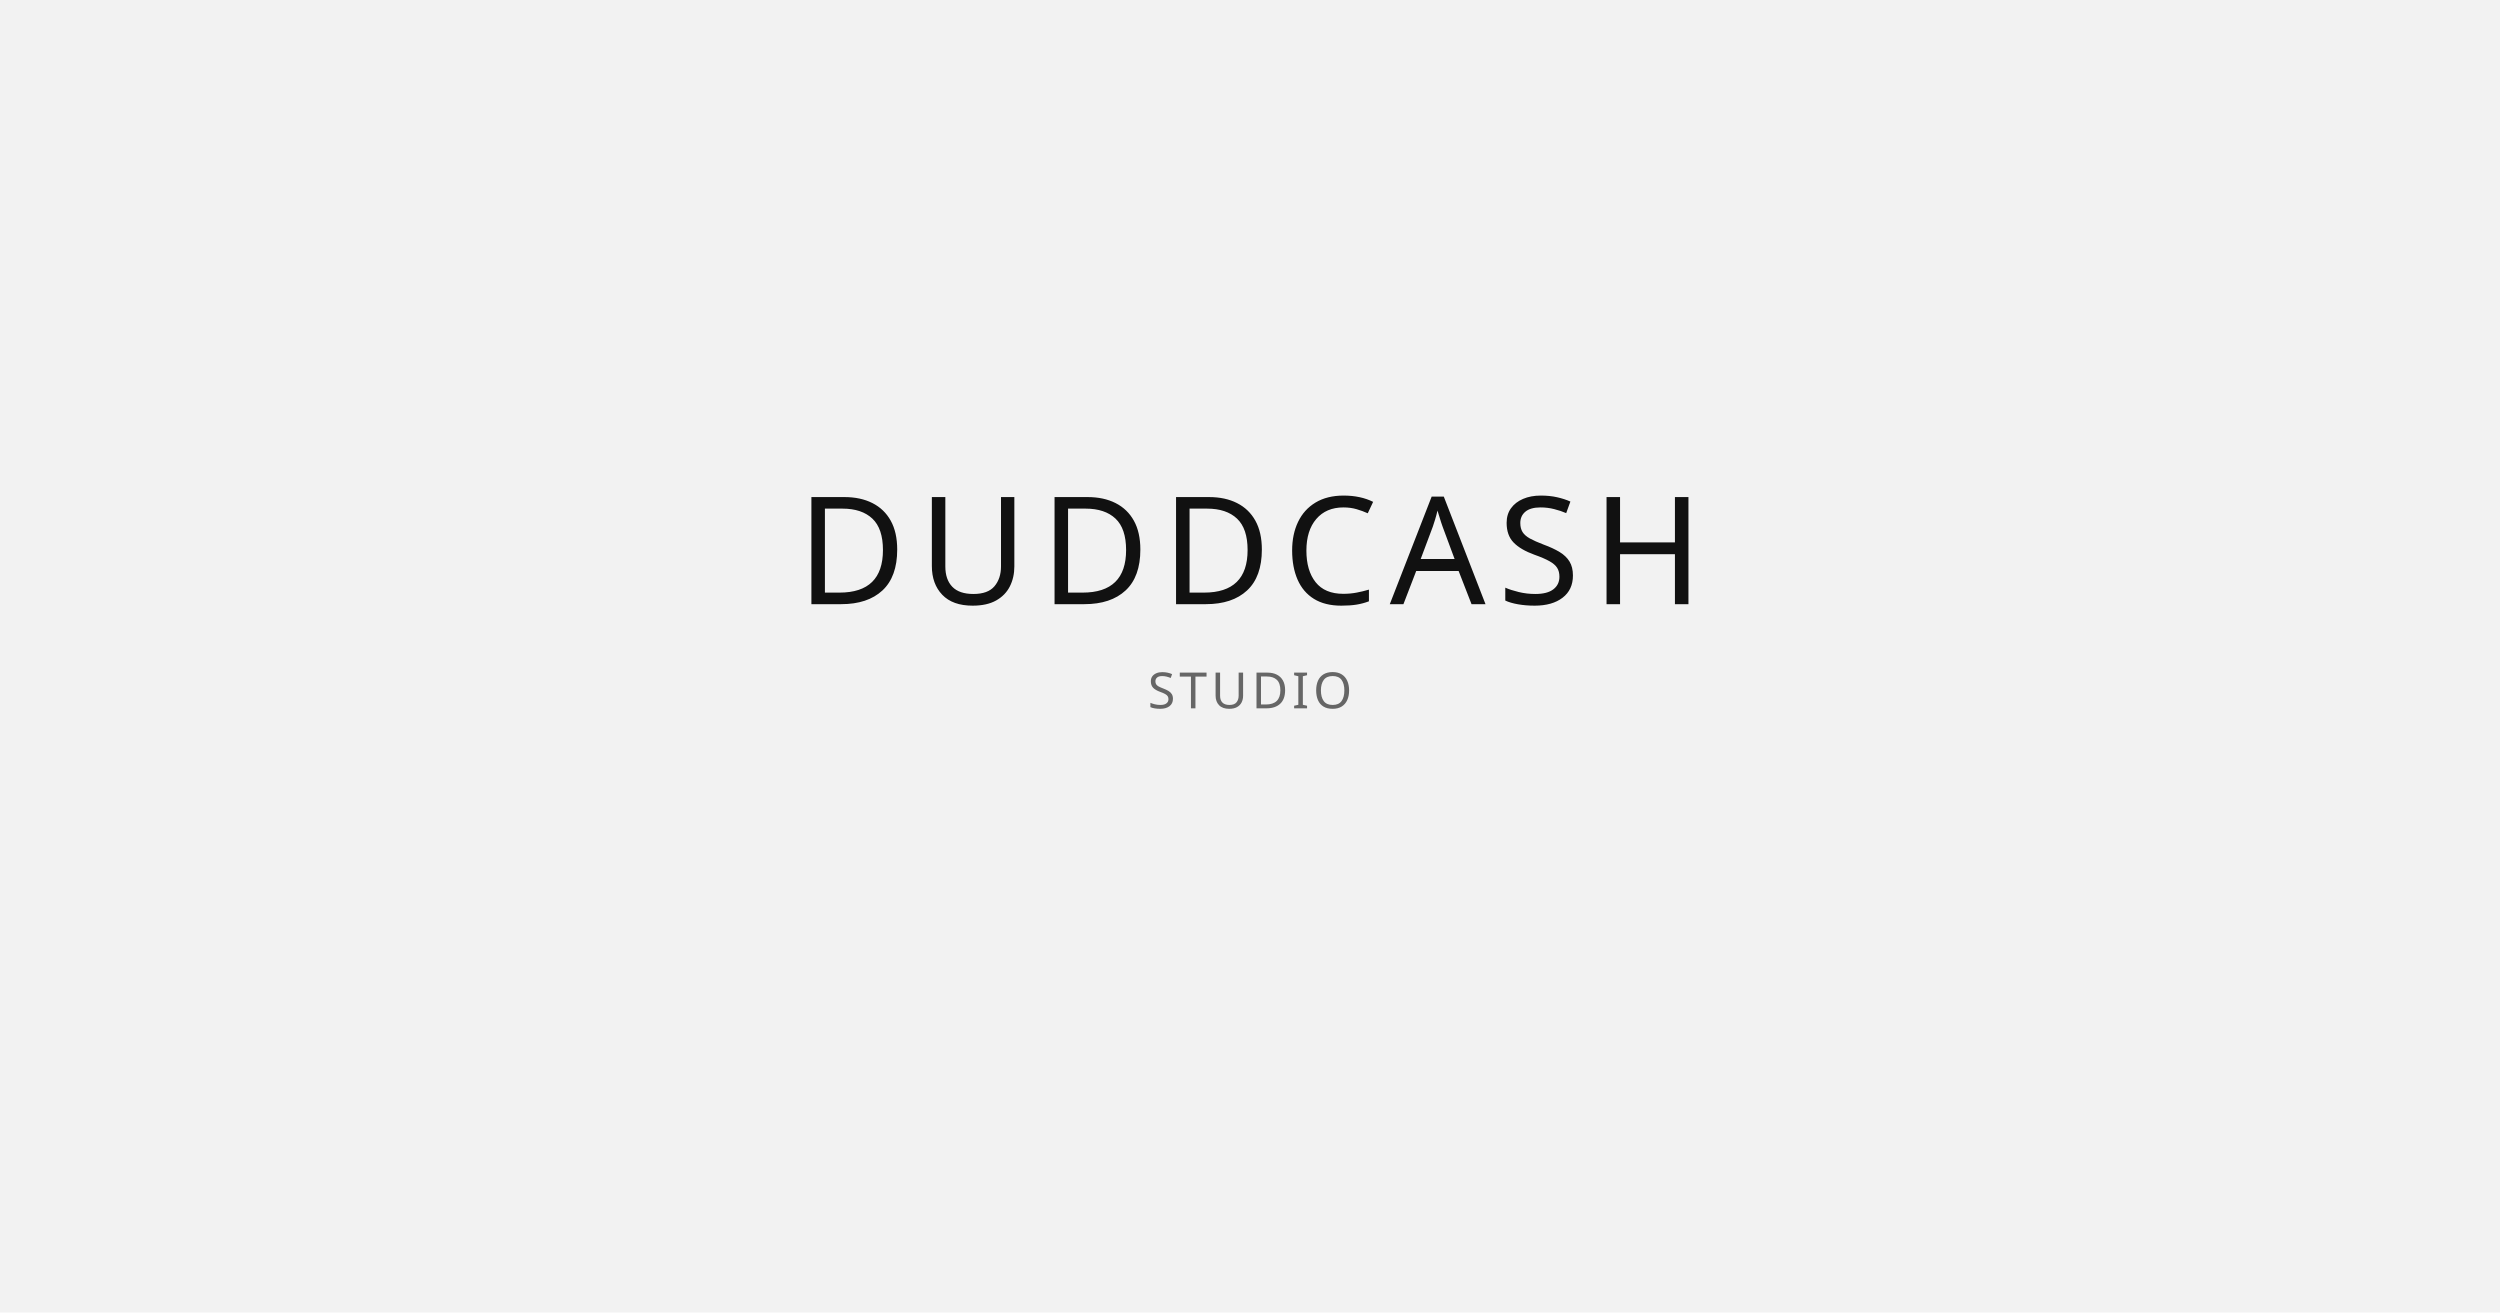
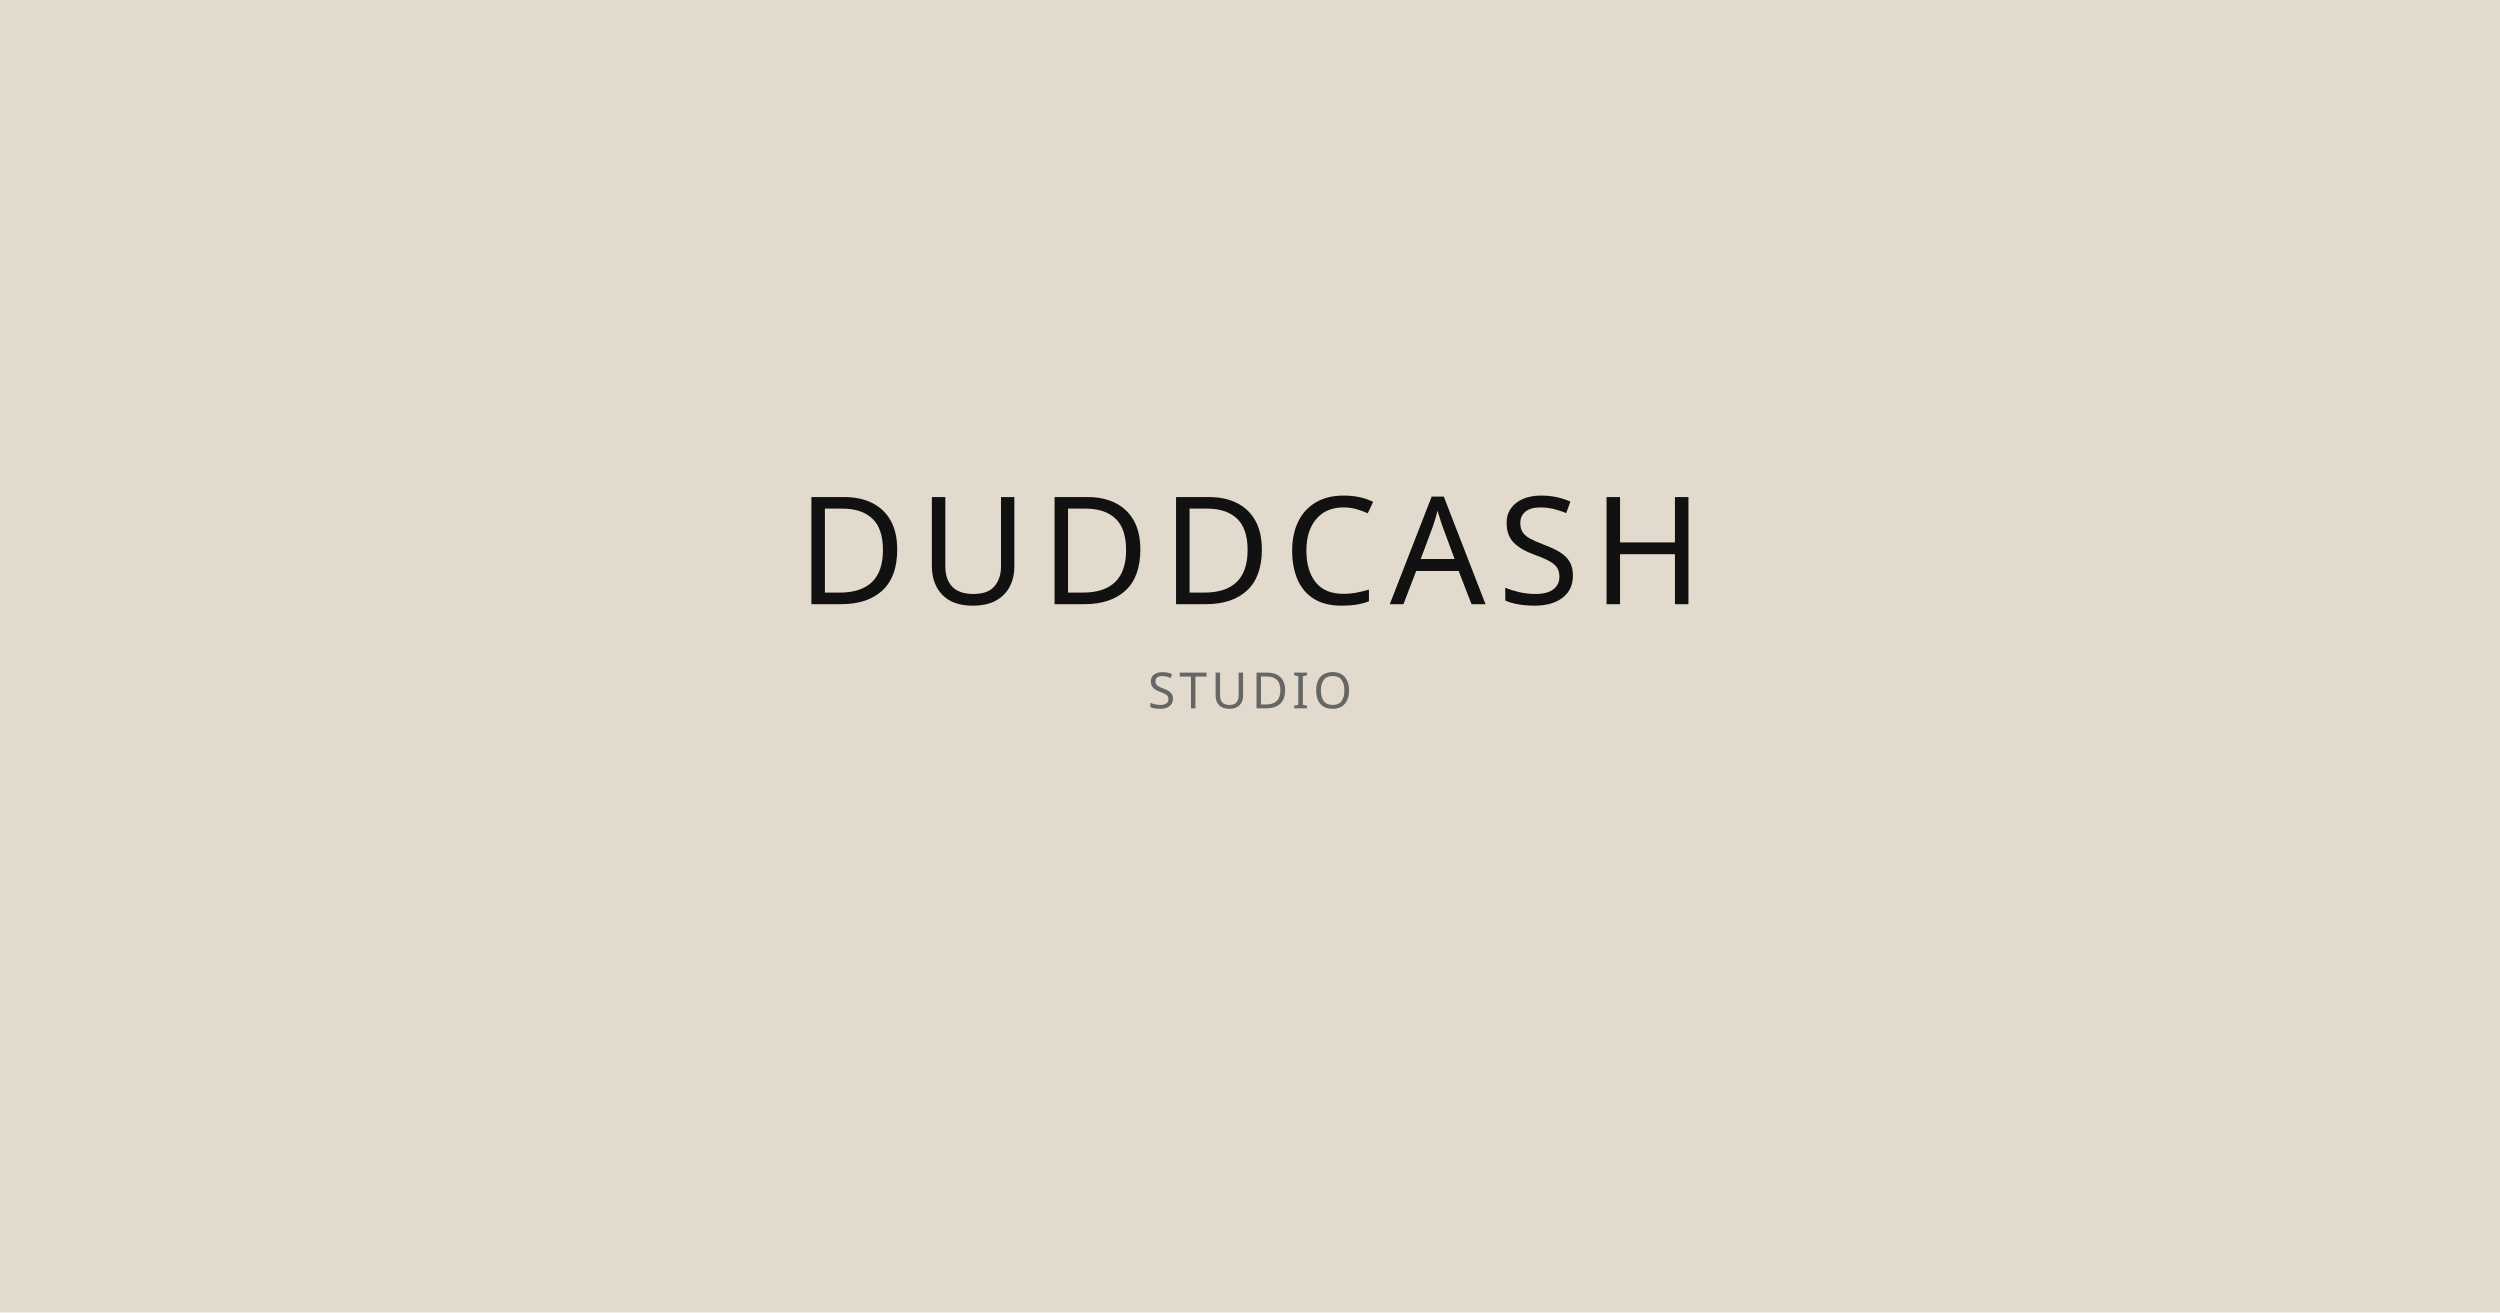
<svg xmlns="http://www.w3.org/2000/svg" width="1200" height="630" viewBox="0 0 1200 630">
-   <rect width="1200" height="630" fill="#f2f2f2" />
+   <rect width="1200" height="630" fill="#E2DBCD" />
  <text x="600" y="290" text-anchor="middle" fill="#111" font-family="'Clash Display', system-ui, sans-serif" font-weight="500" font-size="72" letter-spacing="5.76">DUDDCASH</text>
  <text x="600" y="340" text-anchor="middle" fill="#666" font-family="'Clash Display', system-ui, sans-serif" font-weight="500" font-size="24" letter-spacing="1.92">STUDIO</text>
</svg>
